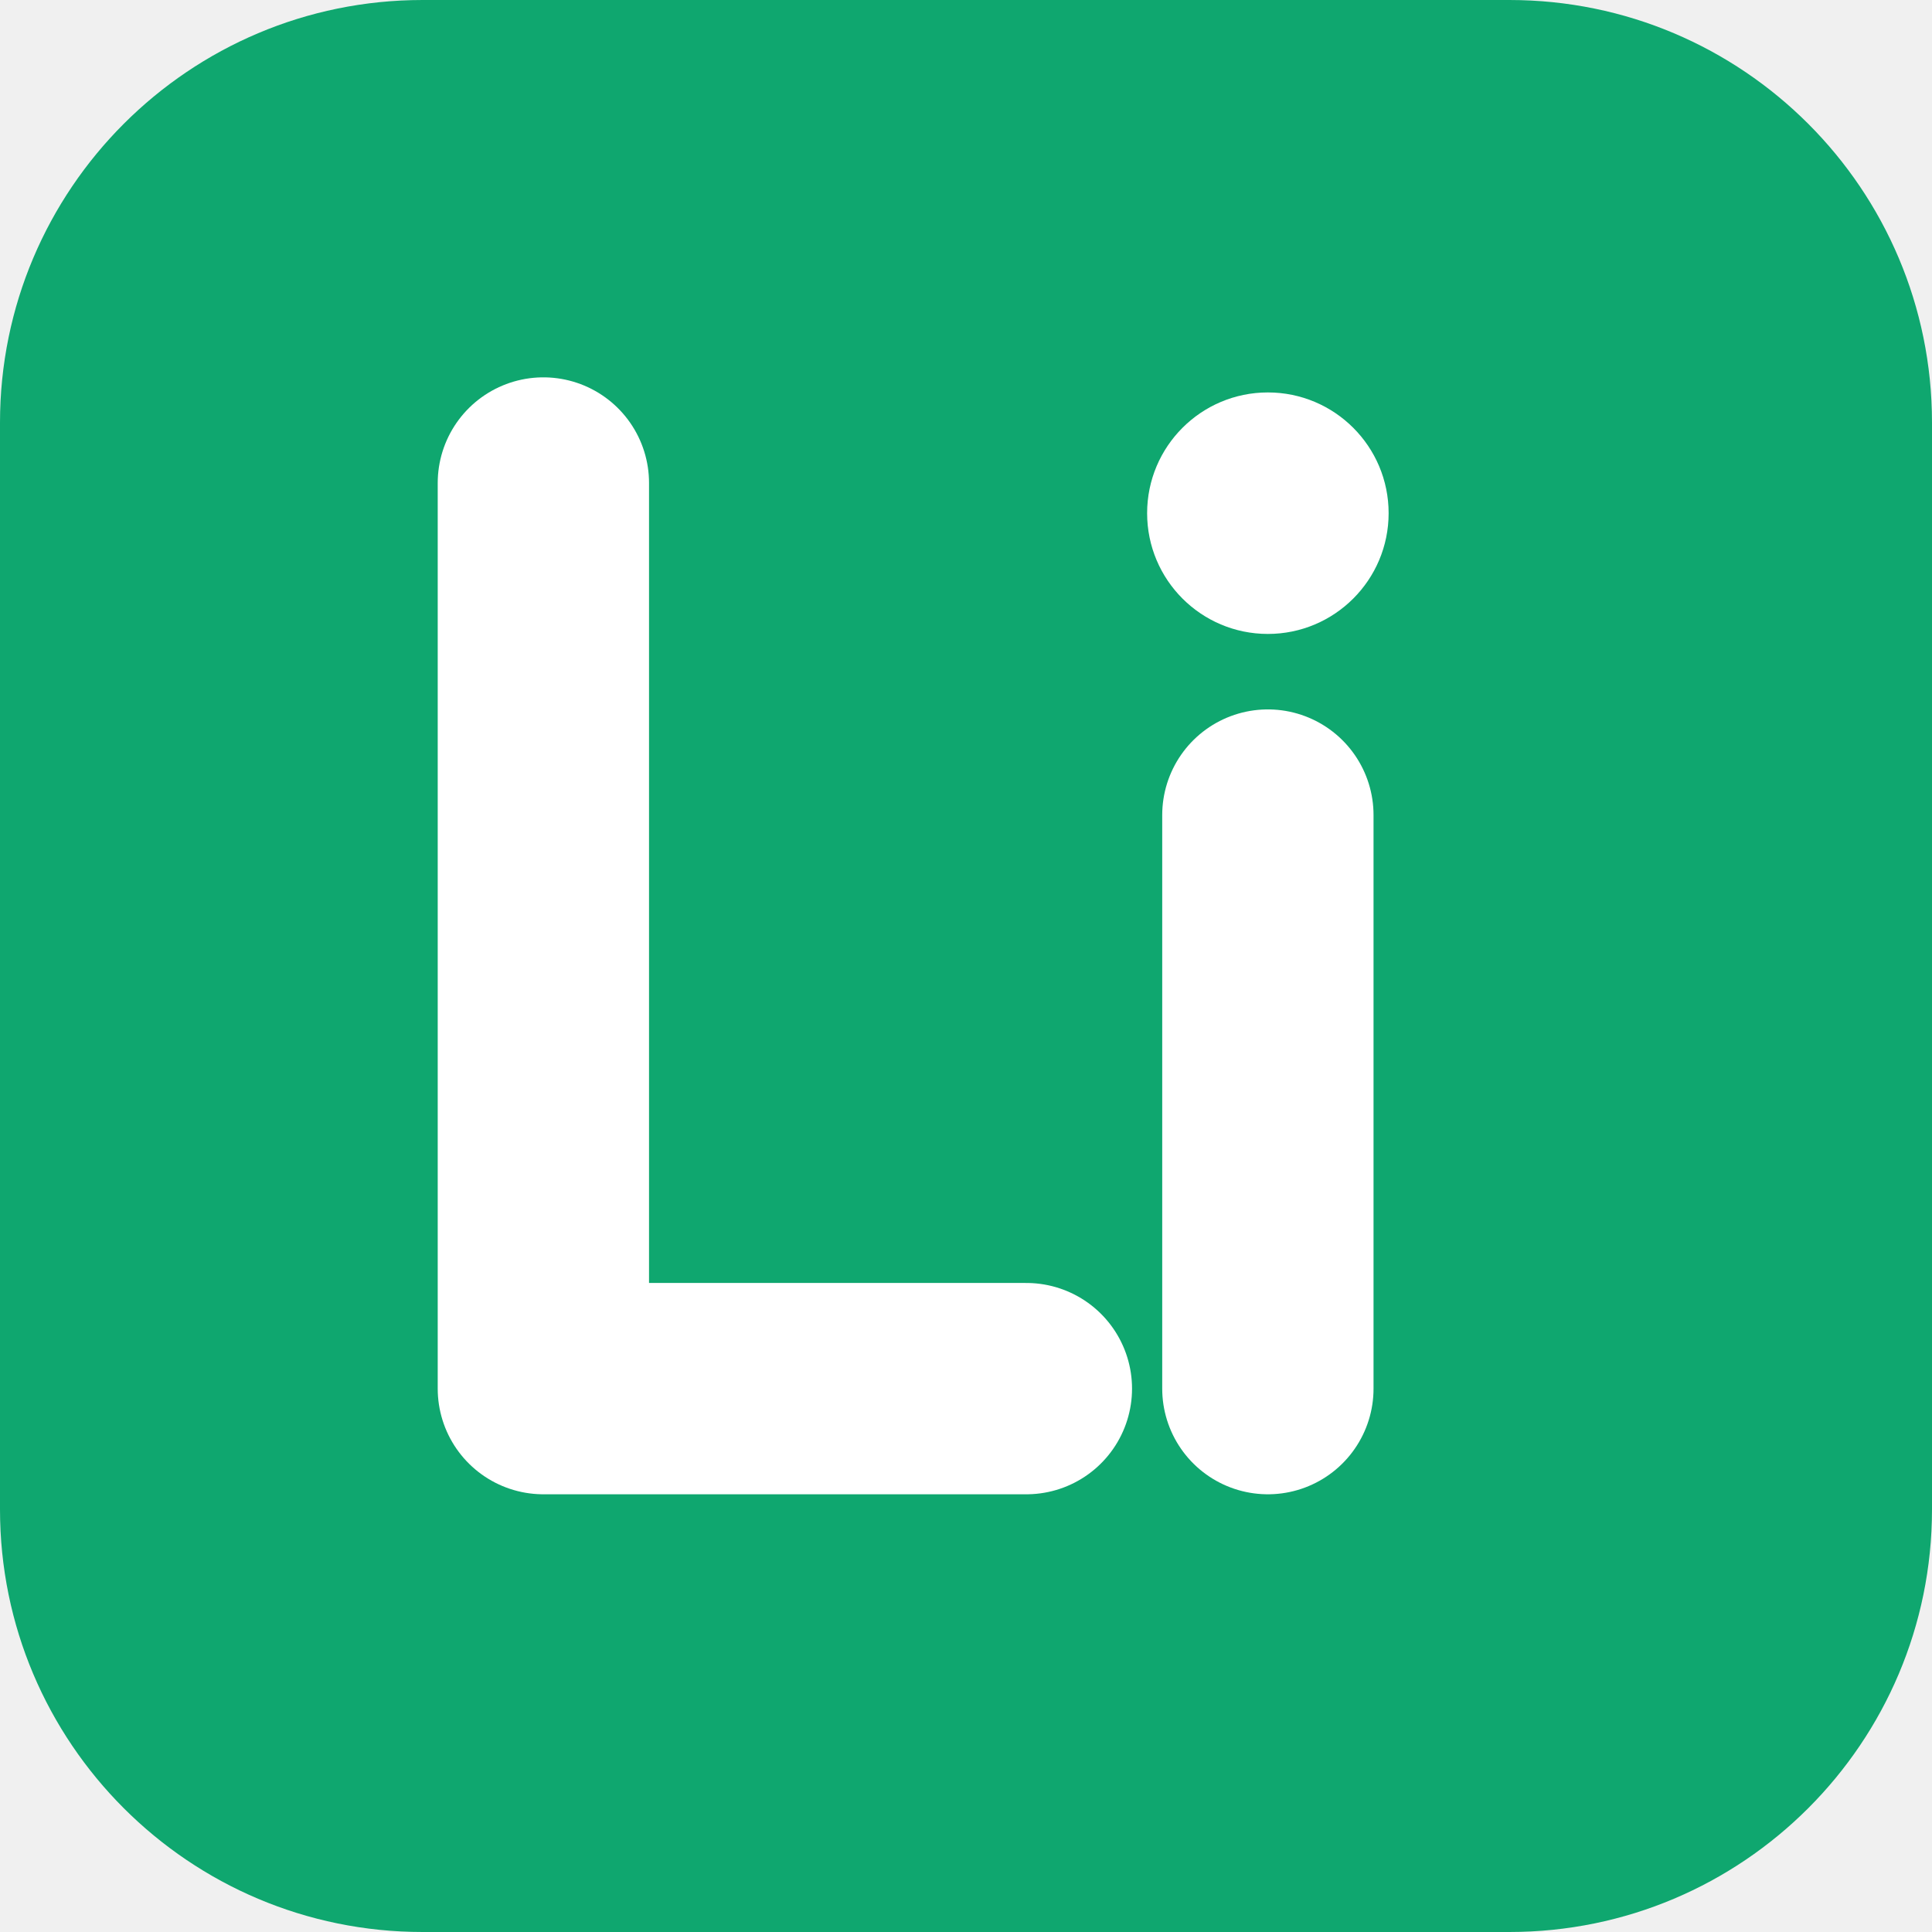
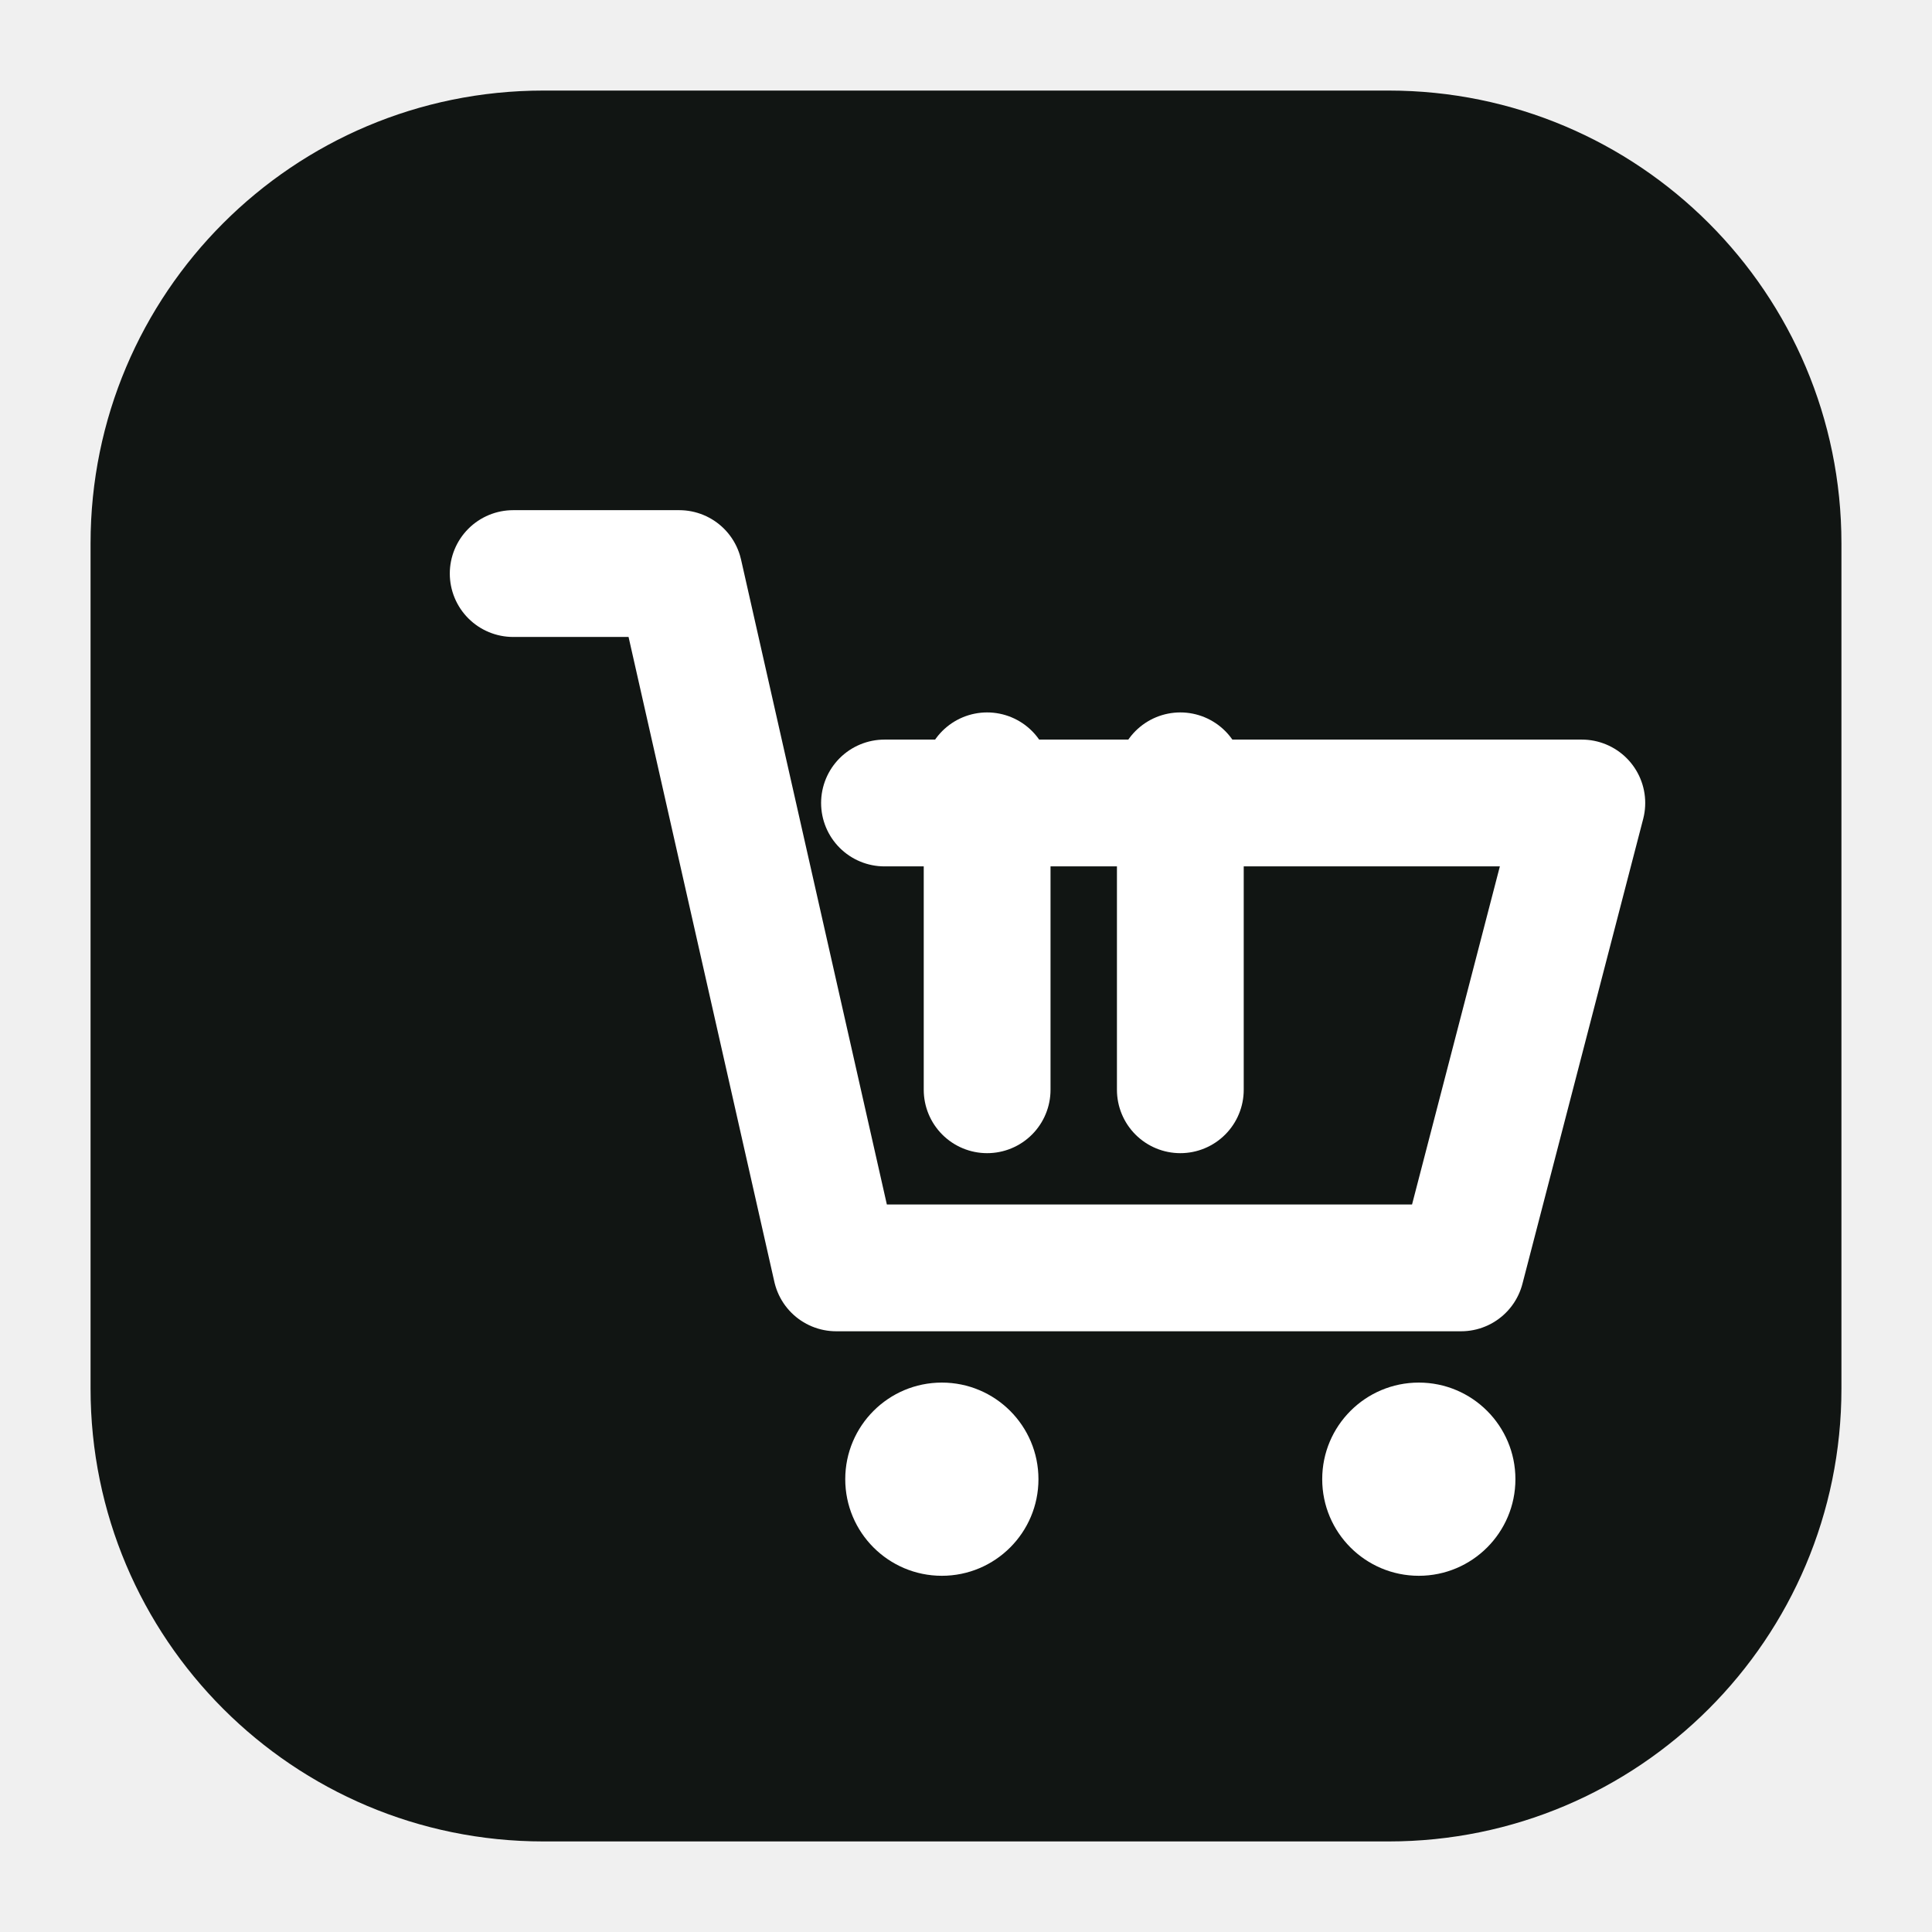
<svg xmlns="http://www.w3.org/2000/svg" width="64" height="64" viewBox="0 0 64 64" fill="none">
-   <rect width="64" height="64" rx="14" fill="#0FA76F" />
-   <path d="M18 16V46H34" stroke="white" stroke-width="7" stroke-linecap="round" stroke-linejoin="round" />
-   <path d="M42 27V46" stroke="white" stroke-width="7" stroke-linecap="round" />
-   <circle cx="42" cy="17" r="4" fill="white" />
+   <rect x="3" y="3" width="58" height="58" rx="15" fill="#111513" />
+   <path d="M17 19H22.5L27.7 42H48.4L52.4 26.6H29.3" stroke="white" stroke-width="4.2" stroke-linecap="round" stroke-linejoin="round" />
+   <path d="M32.7 25.7V36.1M39.1 25.7V36.1" stroke="white" stroke-width="4.2" stroke-linecap="round" />
+   <circle cx="31.2" cy="49" r="3.2" fill="white" />
+   <circle cx="47" cy="49" r="3.2" fill="white" />
</svg>
